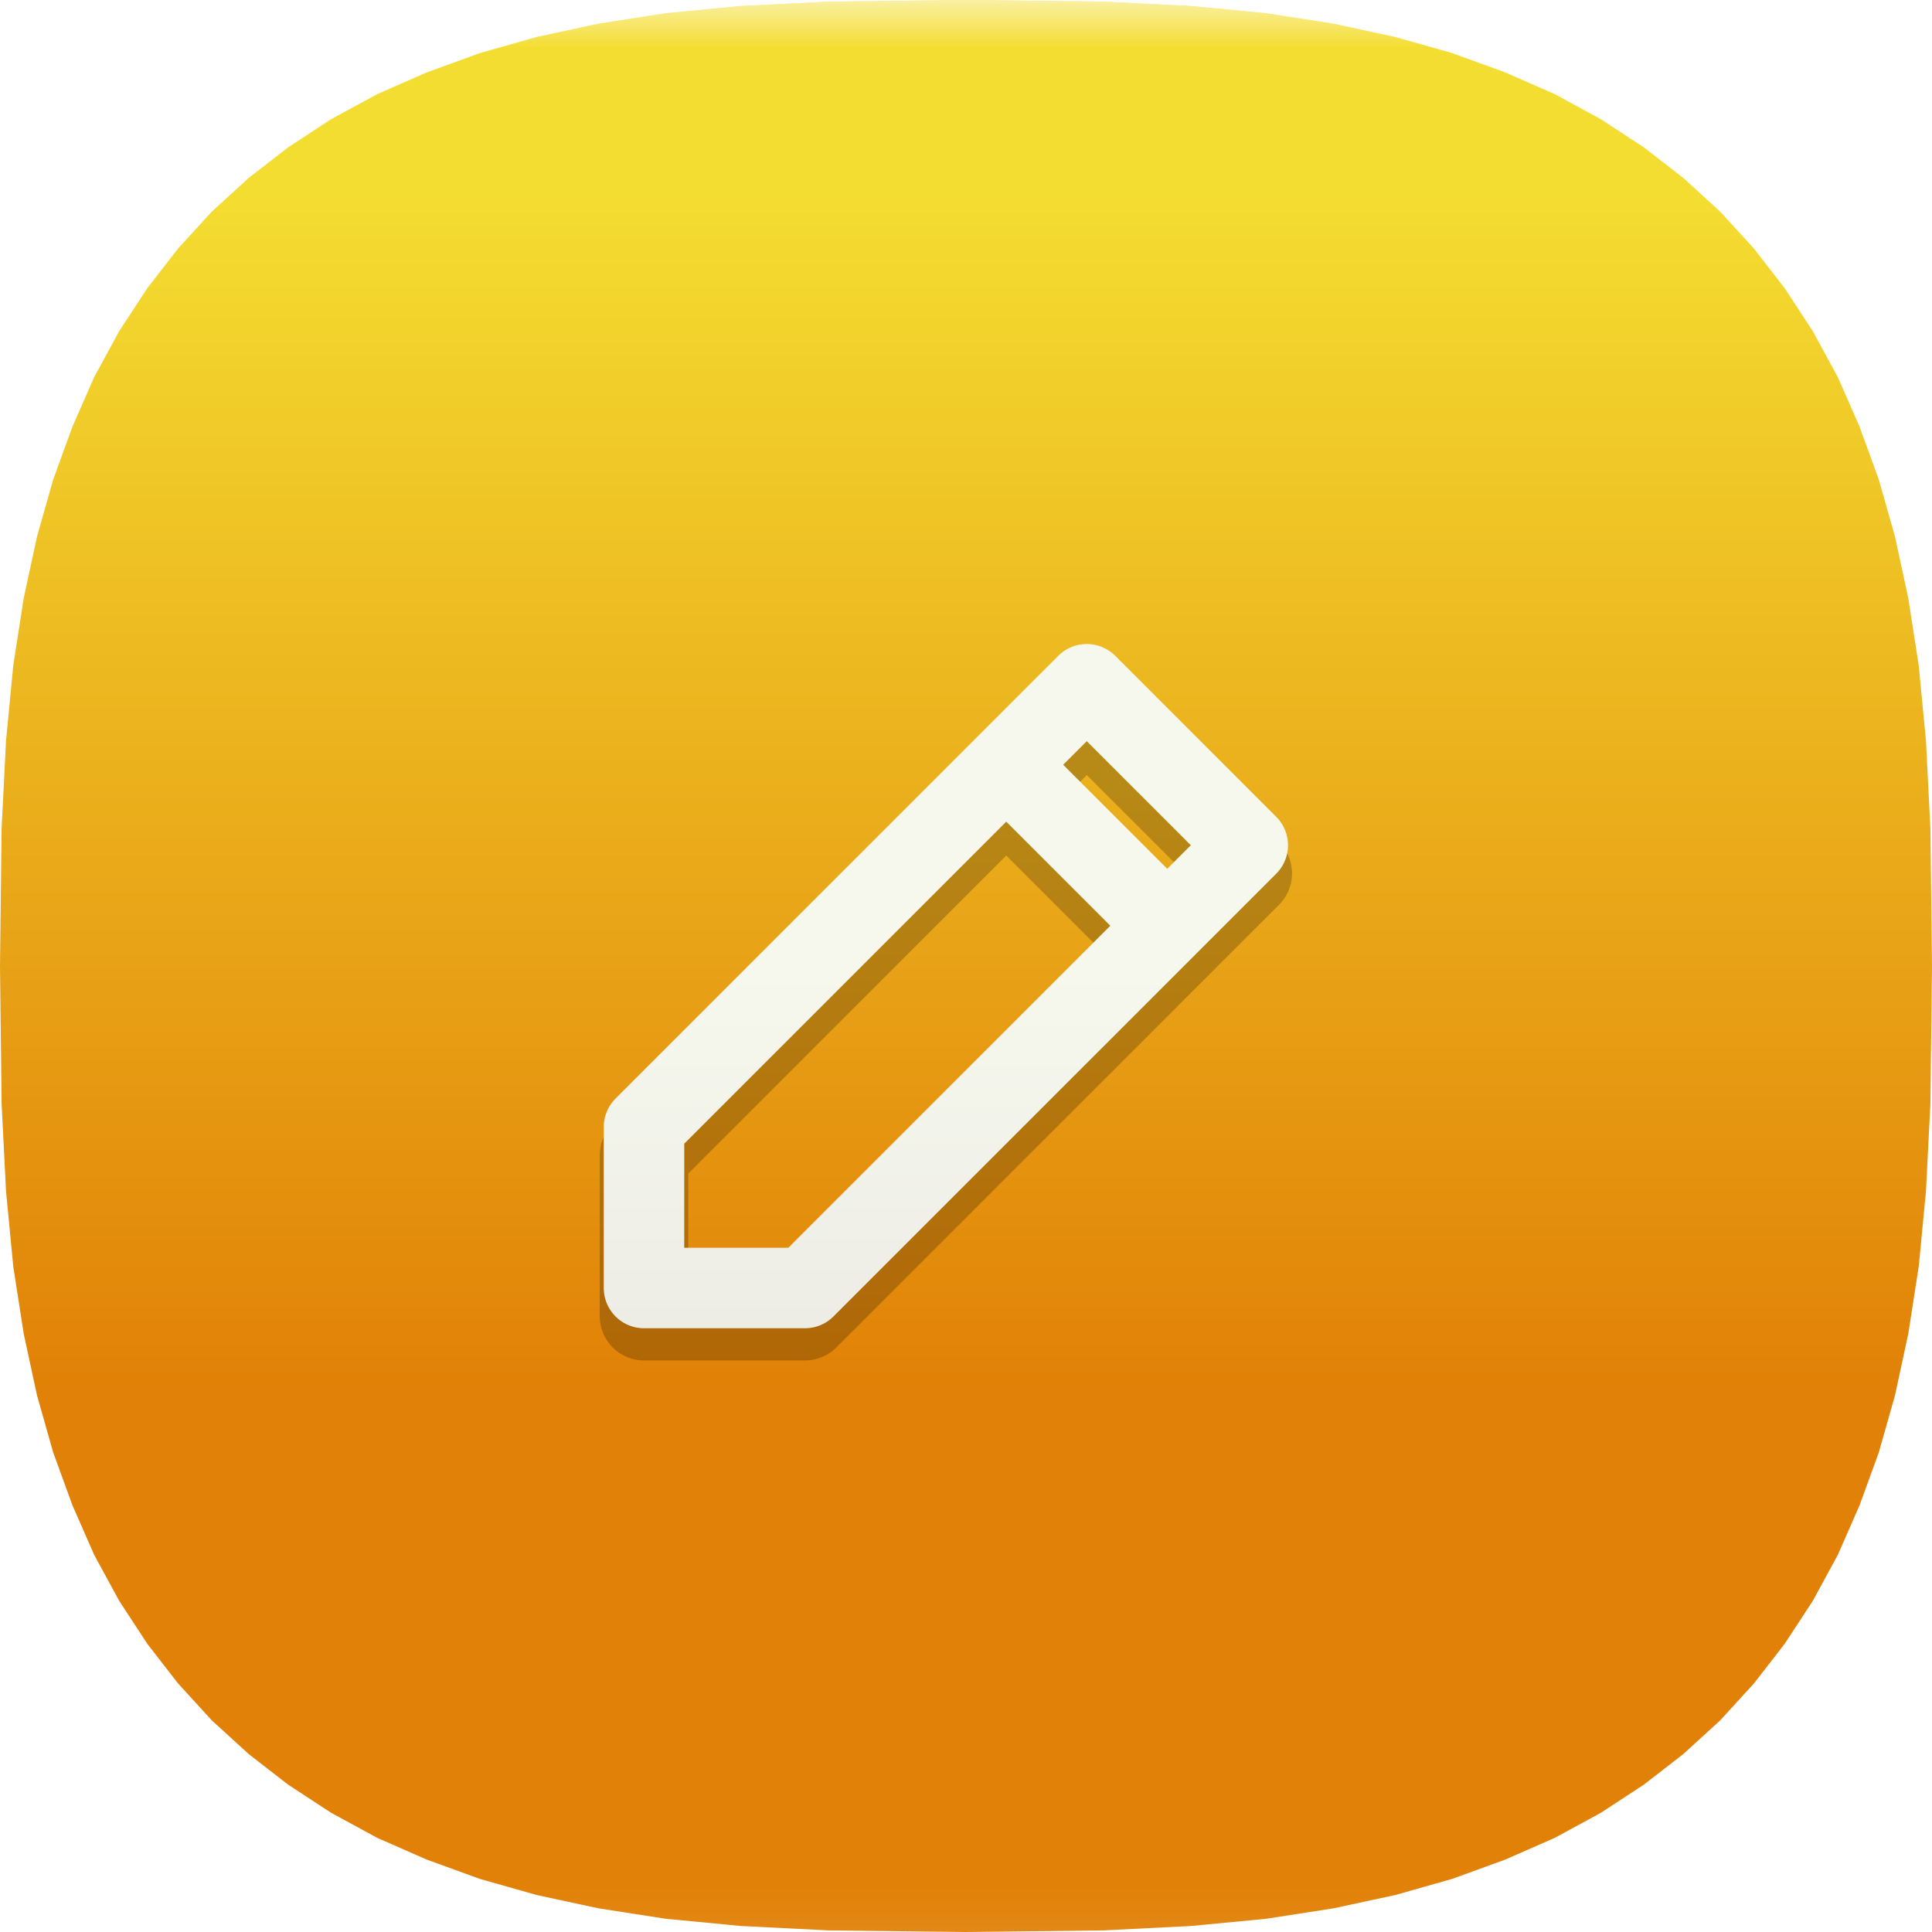
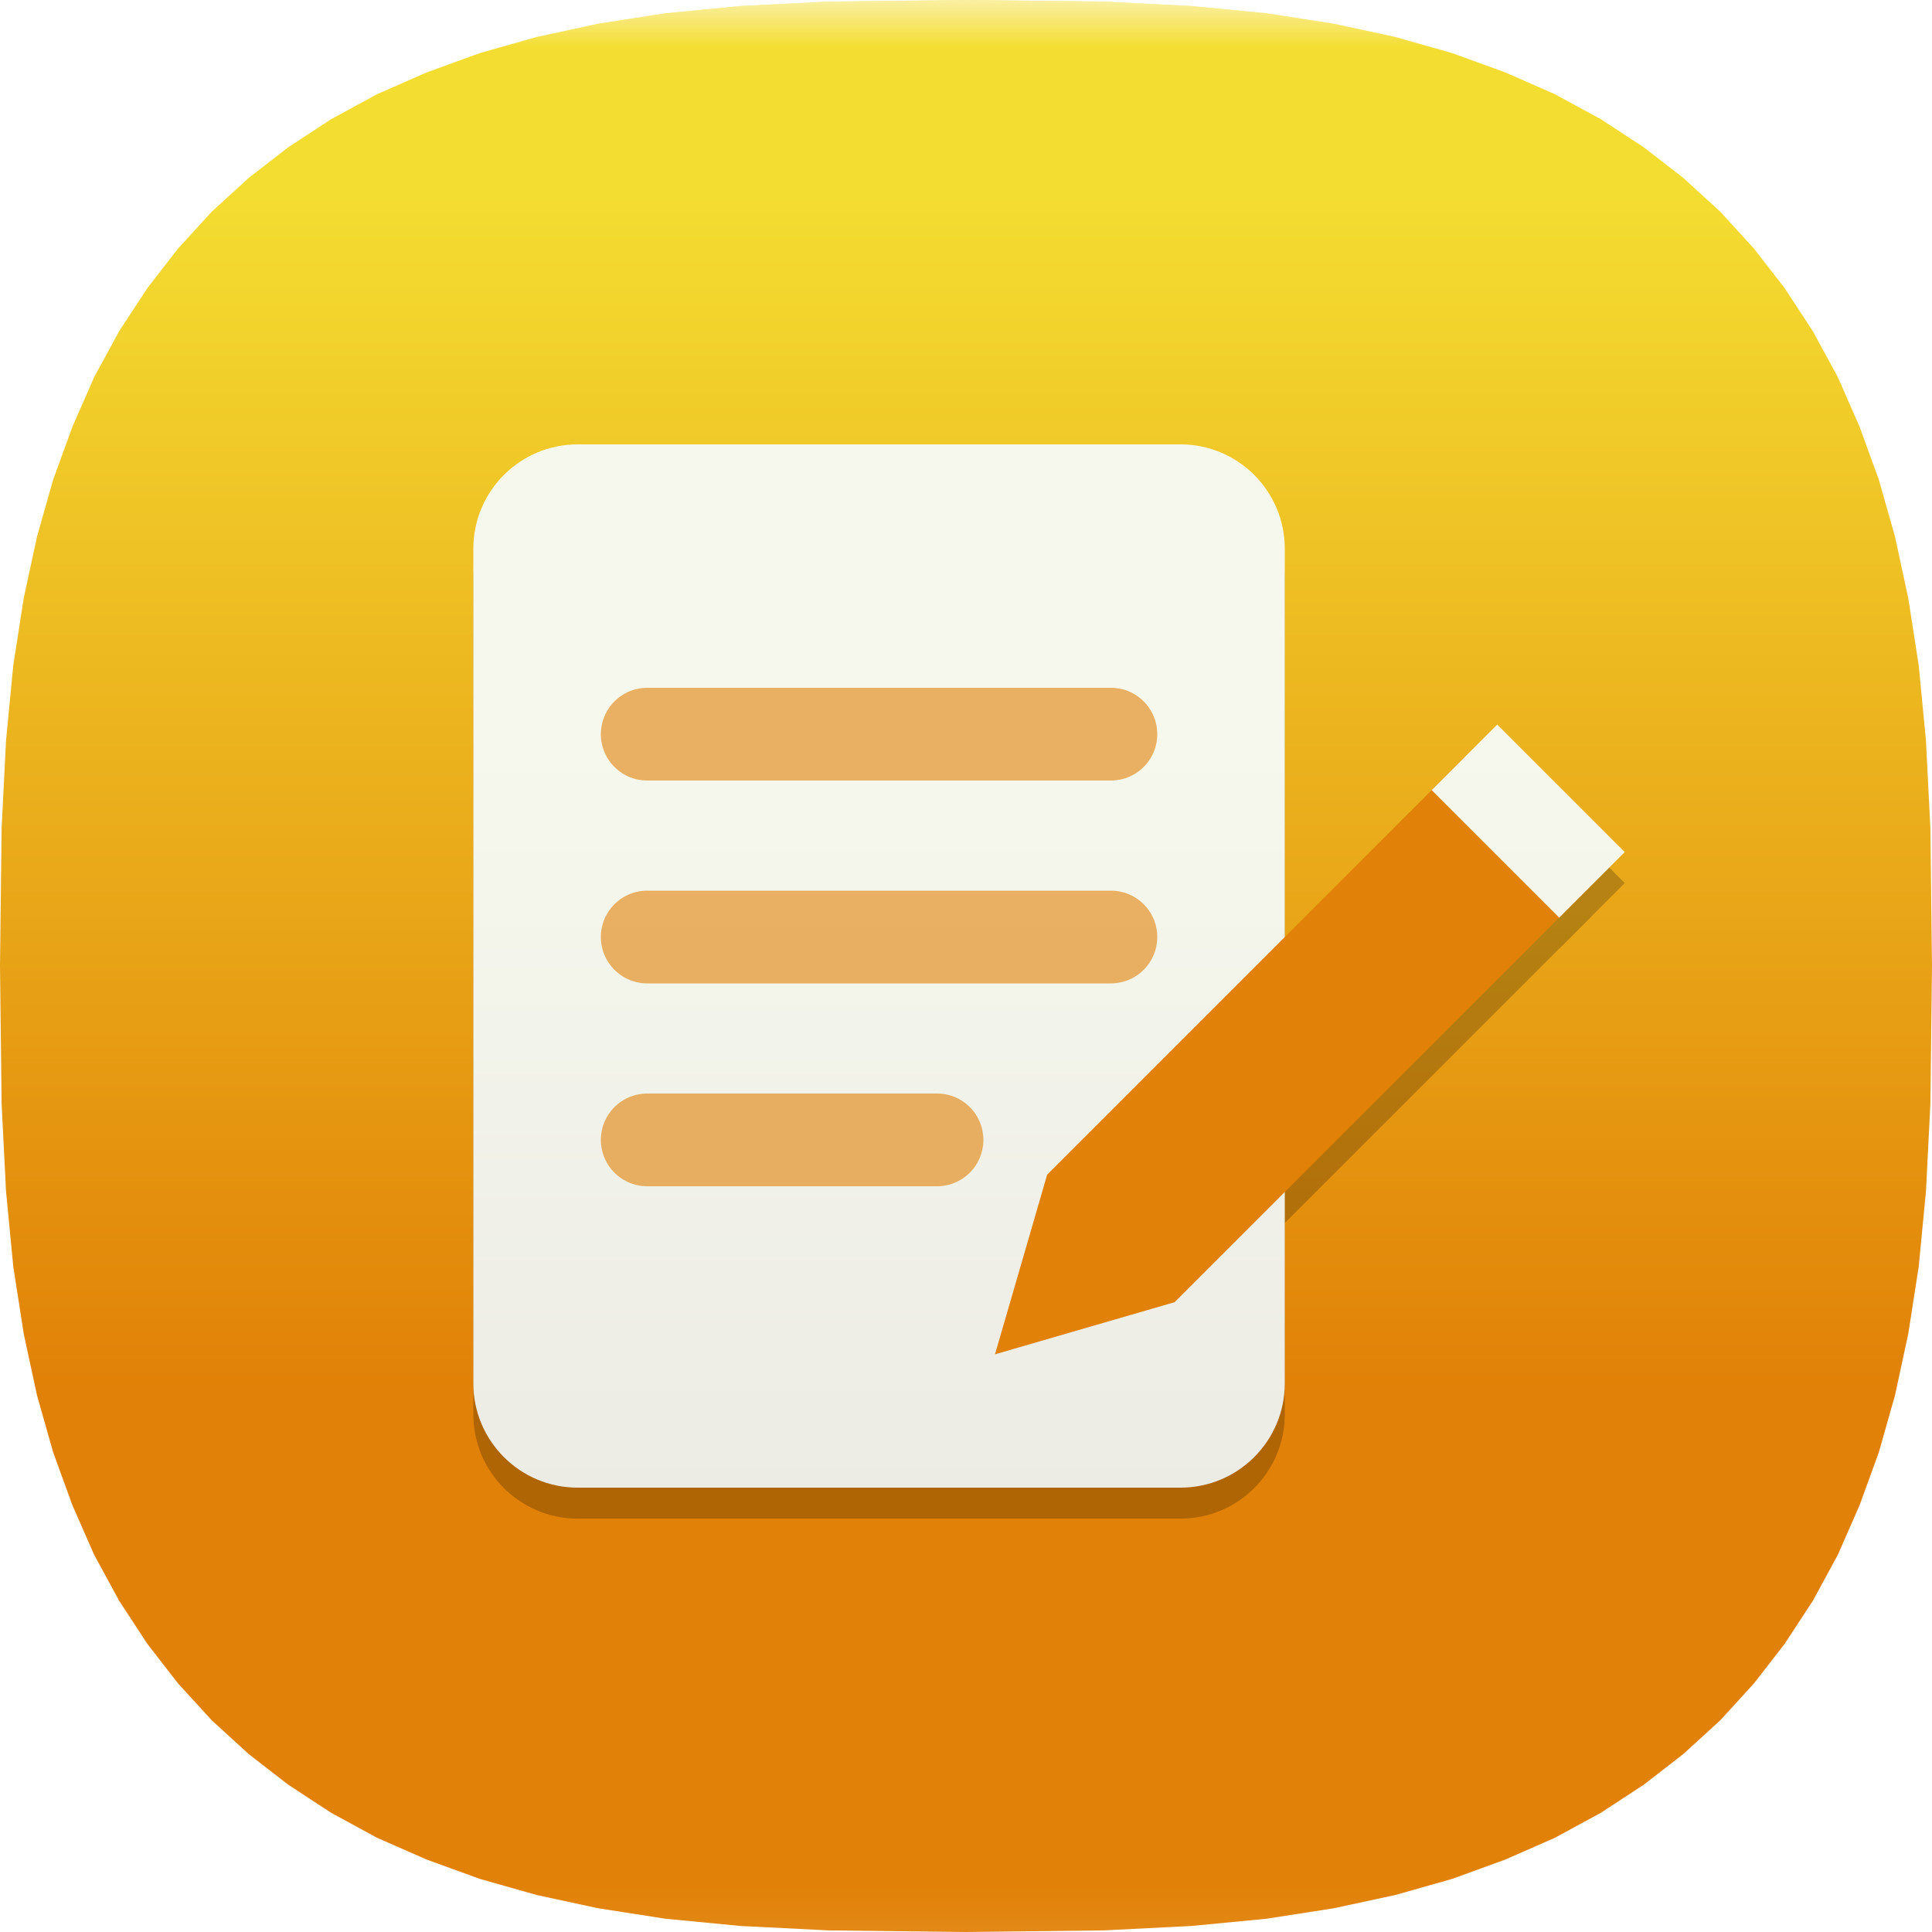
<svg xmlns="http://www.w3.org/2000/svg" width="48" height="48" viewBox="0 0 48 48">
  <defs>
    <linearGradient id="tile" x1="0" y1="4.8" x2="0" y2="34.56" gradientUnits="userSpaceOnUse">
      <stop offset="0" stop-color="#f4dd31" />
      <stop offset="1" stop-color="#e18107" />
    </linearGradient>
-     <linearGradient id="ink" x1="0" y1="12" x2="0" y2="36" gradientUnits="userSpaceOnUse">
+     <linearGradient id="ink" x1="0" y1="8" x2="0" y2="40" gradientUnits="userSpaceOnUse">
      <stop offset="0" stop-color="#F6F8ED" />
      <stop offset=".5" stop-color="#EAE9E3" />
      <stop offset="1" stop-color="#D0C9C6" />
    </linearGradient>
    <linearGradient id="rim" x1="0" y1="0" x2="0" y2="48" gradientUnits="userSpaceOnUse">
      <stop offset="0" stop-color="#FFFFFF" stop-opacity=".55" />
      <stop offset=".025" stop-color="#FFFFFF" stop-opacity="0" />
      <stop offset=".975" stop-color="#FFFFFF" stop-opacity="0" />
      <stop offset="1" stop-color="#FFFFFF" stop-opacity=".06" />
    </linearGradient>
  </defs>
  <path d="M48.00,24.00L47.96,27.42L47.85,29.60L47.67,31.47L47.41,33.14L47.08,34.67L46.68,36.08L46.20,37.40L45.66,38.63L45.04,39.77L44.34,40.84L43.58,41.82L42.74,42.74L41.82,43.58L40.84,44.34L39.77,45.04L38.63,45.66L37.40,46.20L36.08,46.68L34.67,47.08L33.14,47.41L31.47,47.67L29.60,47.85L27.42,47.96L24.00,48.00L20.58,47.96L18.40,47.85L16.53,47.67L14.86,47.41L13.33,47.08L11.92,46.68L10.60,46.20L9.37,45.66L8.23,45.04L7.16,44.34L6.18,43.58L5.26,42.74L4.42,41.82L3.66,40.84L2.96,39.77L2.34,38.63L1.80,37.40L1.32,36.08L0.92,34.67L0.59,33.14L0.33,31.47L0.15,29.60L0.04,27.42L0.00,24.00L0.04,20.58L0.15,18.40L0.33,16.53L0.59,14.86L0.92,13.33L1.32,11.92L1.80,10.60L2.34,9.37L2.96,8.23L3.66,7.16L4.42,6.18L5.26,5.26L6.18,4.42L7.16,3.66L8.23,2.96L9.37,2.34L10.60,1.80L11.92,1.32L13.33,0.92L14.86,0.59L16.53,0.33L18.40,0.15L20.58,0.04L24.00,0.00L27.42,0.04L29.60,0.15L31.47,0.33L33.14,0.59L34.67,0.92L36.08,1.32L37.40,1.80L38.63,2.34L39.77,2.96L40.84,3.66L41.82,4.42L42.74,5.26L43.58,6.18L44.34,7.16L45.04,8.23L45.66,9.37L46.20,10.60L46.68,11.92L47.08,13.33L47.41,14.86L47.67,16.53L47.85,18.40L47.96,20.58Z" fill="url(#tile)" />
  <path d="M48.00,24.00L47.96,27.42L47.85,29.60L47.67,31.47L47.41,33.14L47.08,34.67L46.68,36.08L46.20,37.40L45.66,38.63L45.04,39.77L44.34,40.84L43.58,41.82L42.74,42.74L41.82,43.58L40.84,44.34L39.77,45.04L38.63,45.66L37.40,46.20L36.08,46.68L34.67,47.08L33.14,47.41L31.47,47.67L29.60,47.85L27.42,47.96L24.00,48.00L20.58,47.96L18.40,47.85L16.53,47.67L14.86,47.41L13.33,47.08L11.92,46.68L10.60,46.20L9.37,45.66L8.23,45.04L7.16,44.34L6.18,43.58L5.26,42.74L4.42,41.82L3.66,40.84L2.96,39.77L2.34,38.63L1.80,37.40L1.32,36.08L0.92,34.67L0.59,33.14L0.33,31.47L0.15,29.60L0.04,27.42L0.00,24.00L0.04,20.58L0.15,18.40L0.33,16.53L0.59,14.86L0.92,13.33L1.32,11.92L1.80,10.60L2.34,9.37L2.96,8.23L3.66,7.16L4.42,6.18L5.26,5.26L6.18,4.42L7.16,3.66L8.23,2.96L9.37,2.34L10.60,1.80L11.92,1.32L13.33,0.92L14.86,0.59L16.53,0.33L18.40,0.15L20.58,0.04L24.00,0.00L27.42,0.04L29.60,0.15L31.47,0.33L33.14,0.59L34.67,0.92L36.08,1.32L37.40,1.80L38.63,2.34L39.77,2.96L40.84,3.66L41.82,4.42L42.74,5.26L43.58,6.18L44.34,7.16L45.04,8.23L45.66,9.37L46.20,10.60L46.68,11.92L47.08,13.33L47.41,14.86L47.67,16.53L47.85,18.40L47.96,20.58Z" fill="url(#rim)" />
-   <g transform="translate(12 12.7)" fill="none" stroke="#000000" stroke-opacity=".22" stroke-width="2.2" stroke-linecap="round" stroke-linejoin="round">
-     <path d="M4 20h4L19 9l-4-4L4 16v4zM13 7l4 4" />
+   <g transform="translate(6.72 7.49) scale(1.44)" opacity=".22">
+     <rect x="3.5" y="3" width="14" height="18" rx="1.8" fill="#000" />
+     <path d="M6.5 8h8M6.5 11.5h8M6.5 15h5" stroke="#000" stroke-width="1.6" stroke-linecap="round" opacity=".6" />
+     <path d="M20.6 8.4 13.4 15.6l-.9 3.1 3.1-.9 7.2-7.2z" fill="#000" />
+     <path d="M20.6 8.4l2.2 2.2" stroke="#000" stroke-width="1.6" />
  </g>
-   <g transform="translate(12 12)" fill="none" stroke="url(#ink)" stroke-width="2" stroke-linecap="round" stroke-linejoin="round">
-     <path d="M4 20h4L19 9l-4-4L4 16v4zM13 7l4 4" />
+   <g transform="translate(6.72 6.72) scale(1.44)">
+     <rect x="3.5" y="3" width="14" height="18" rx="1.8" fill="url(#ink)" />
+     <path d="M6.5 8h8M6.5 11.5h8M6.5 15h5" stroke="#e18107" stroke-width="1.6" stroke-linecap="round" opacity=".6" />
+     <path d="M20.6 8.4 13.4 15.6l-.9 3.1 3.1-.9 7.2-7.2z" fill="#e18107" />
+     <path d="M20.6 8.4l2.2 2.2" stroke="url(#ink)" stroke-width="1.6" />
  </g>
</svg>
